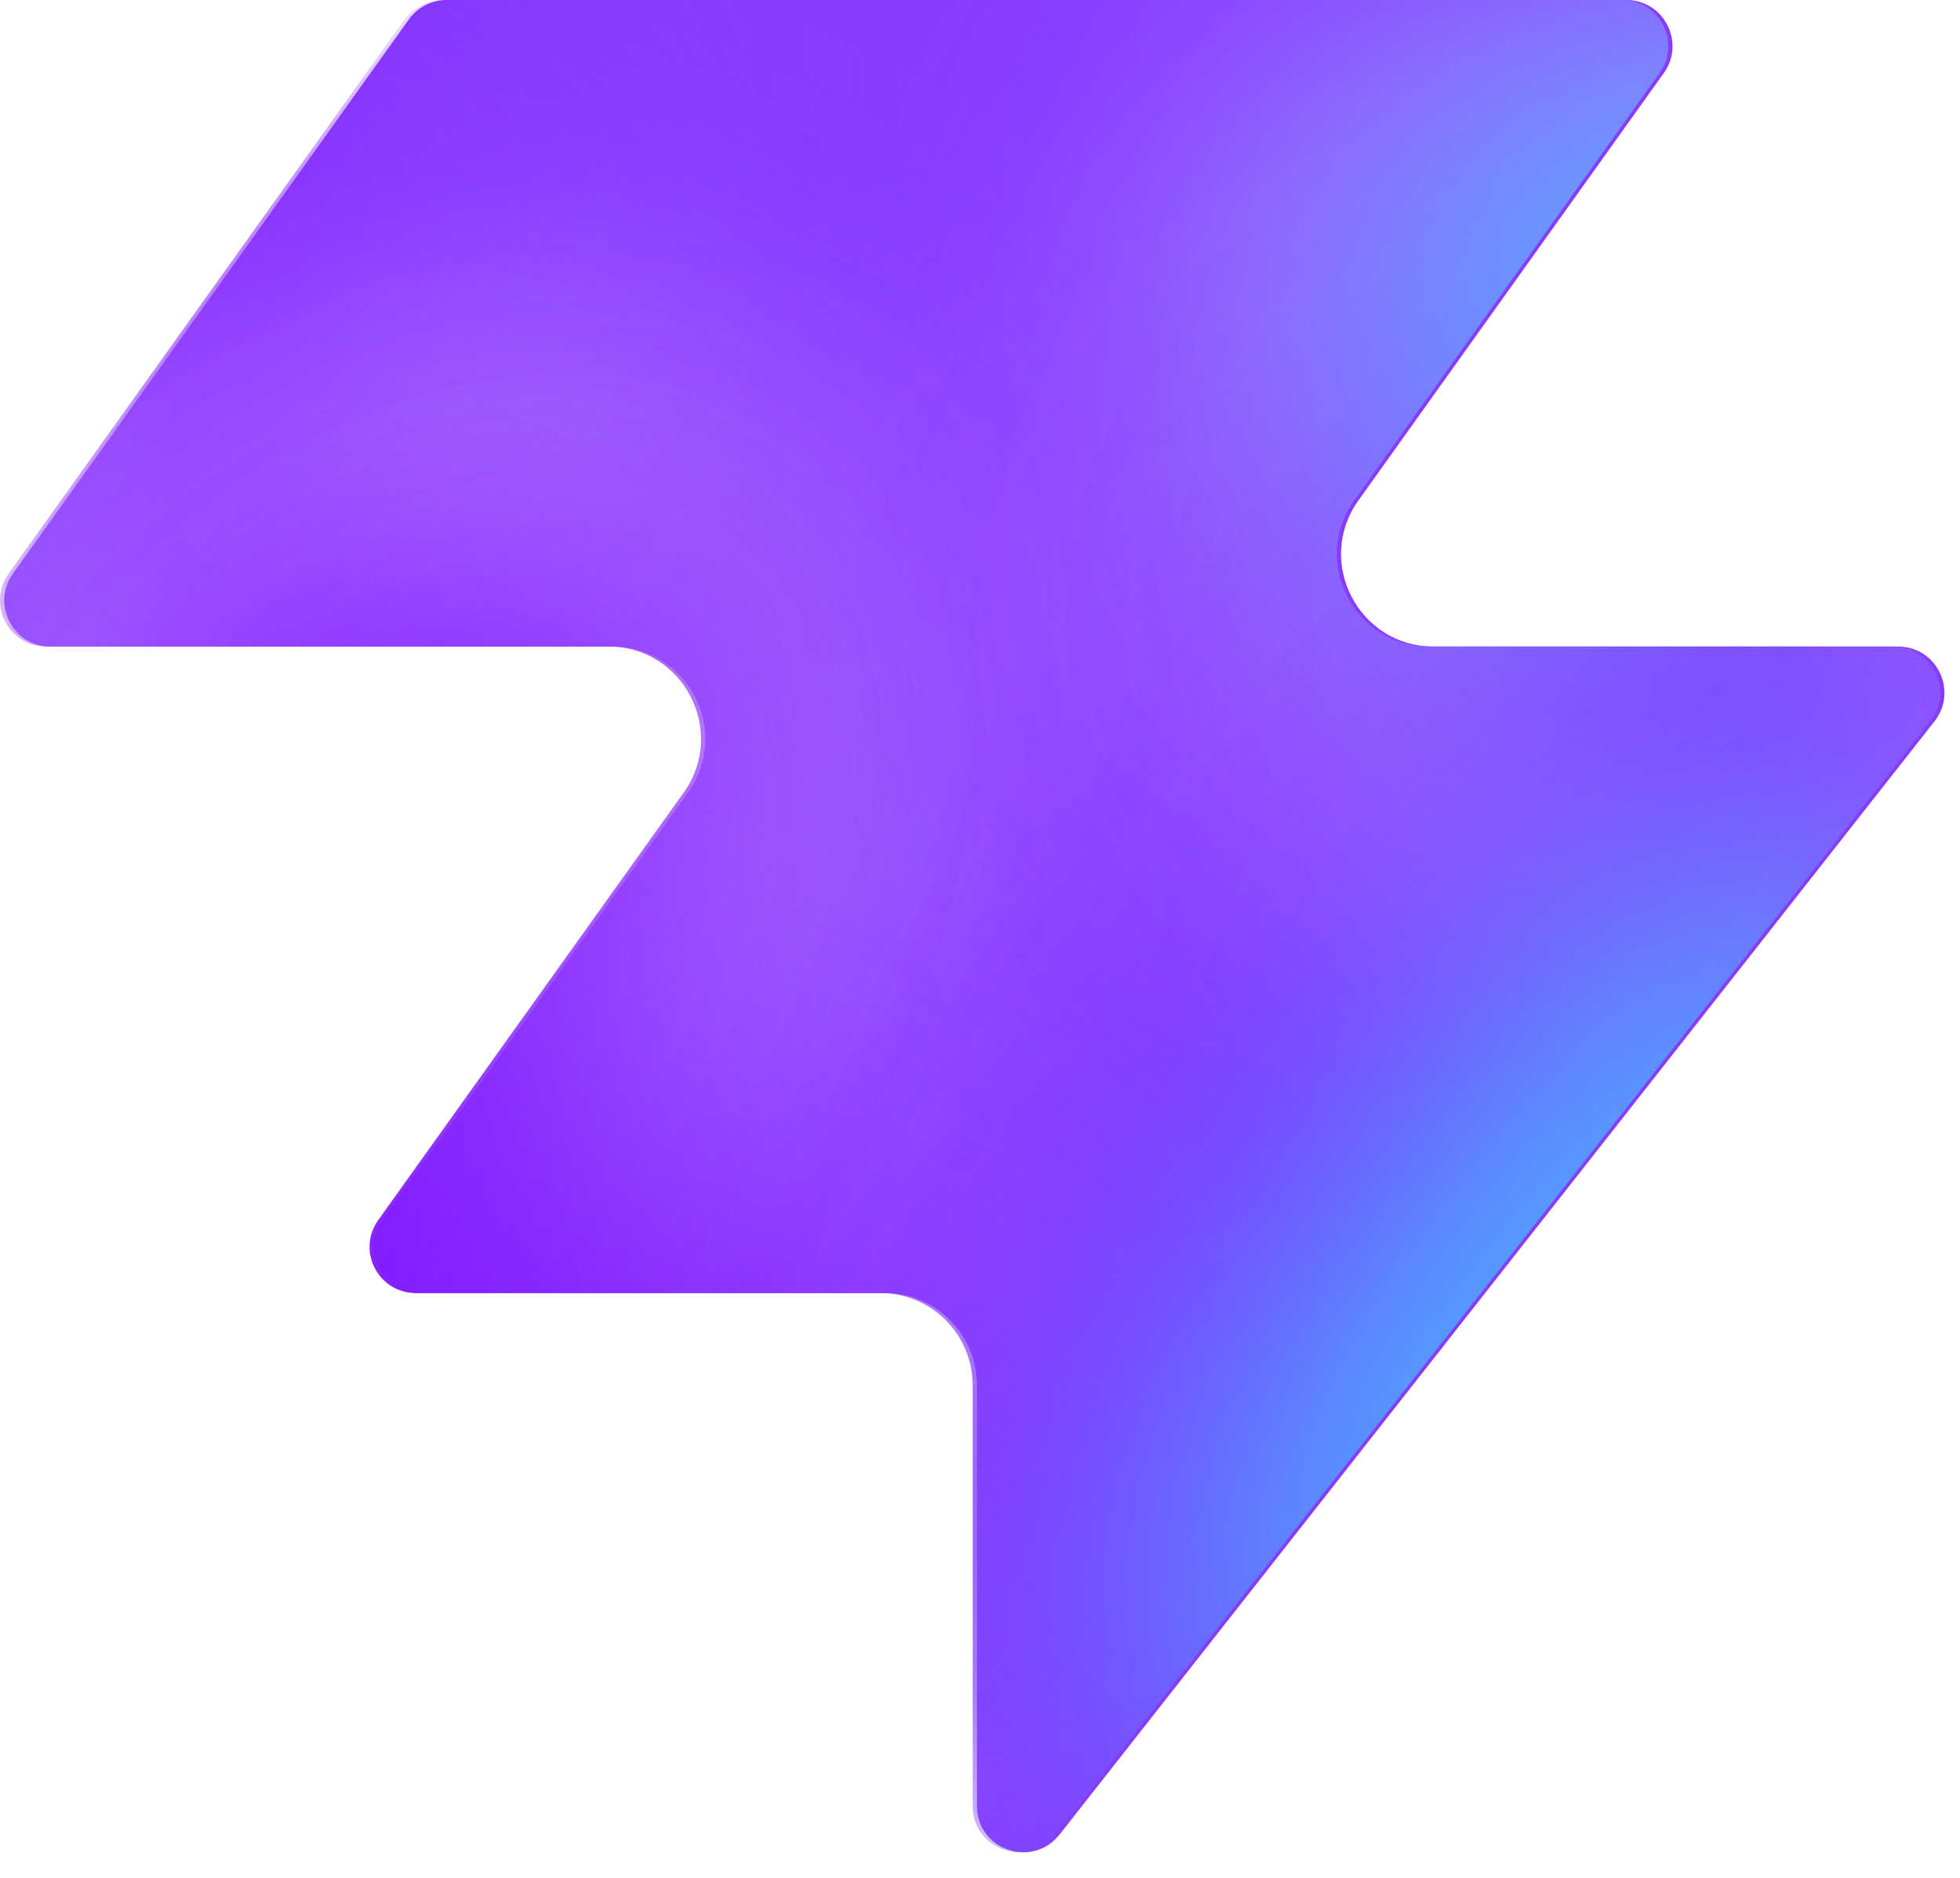
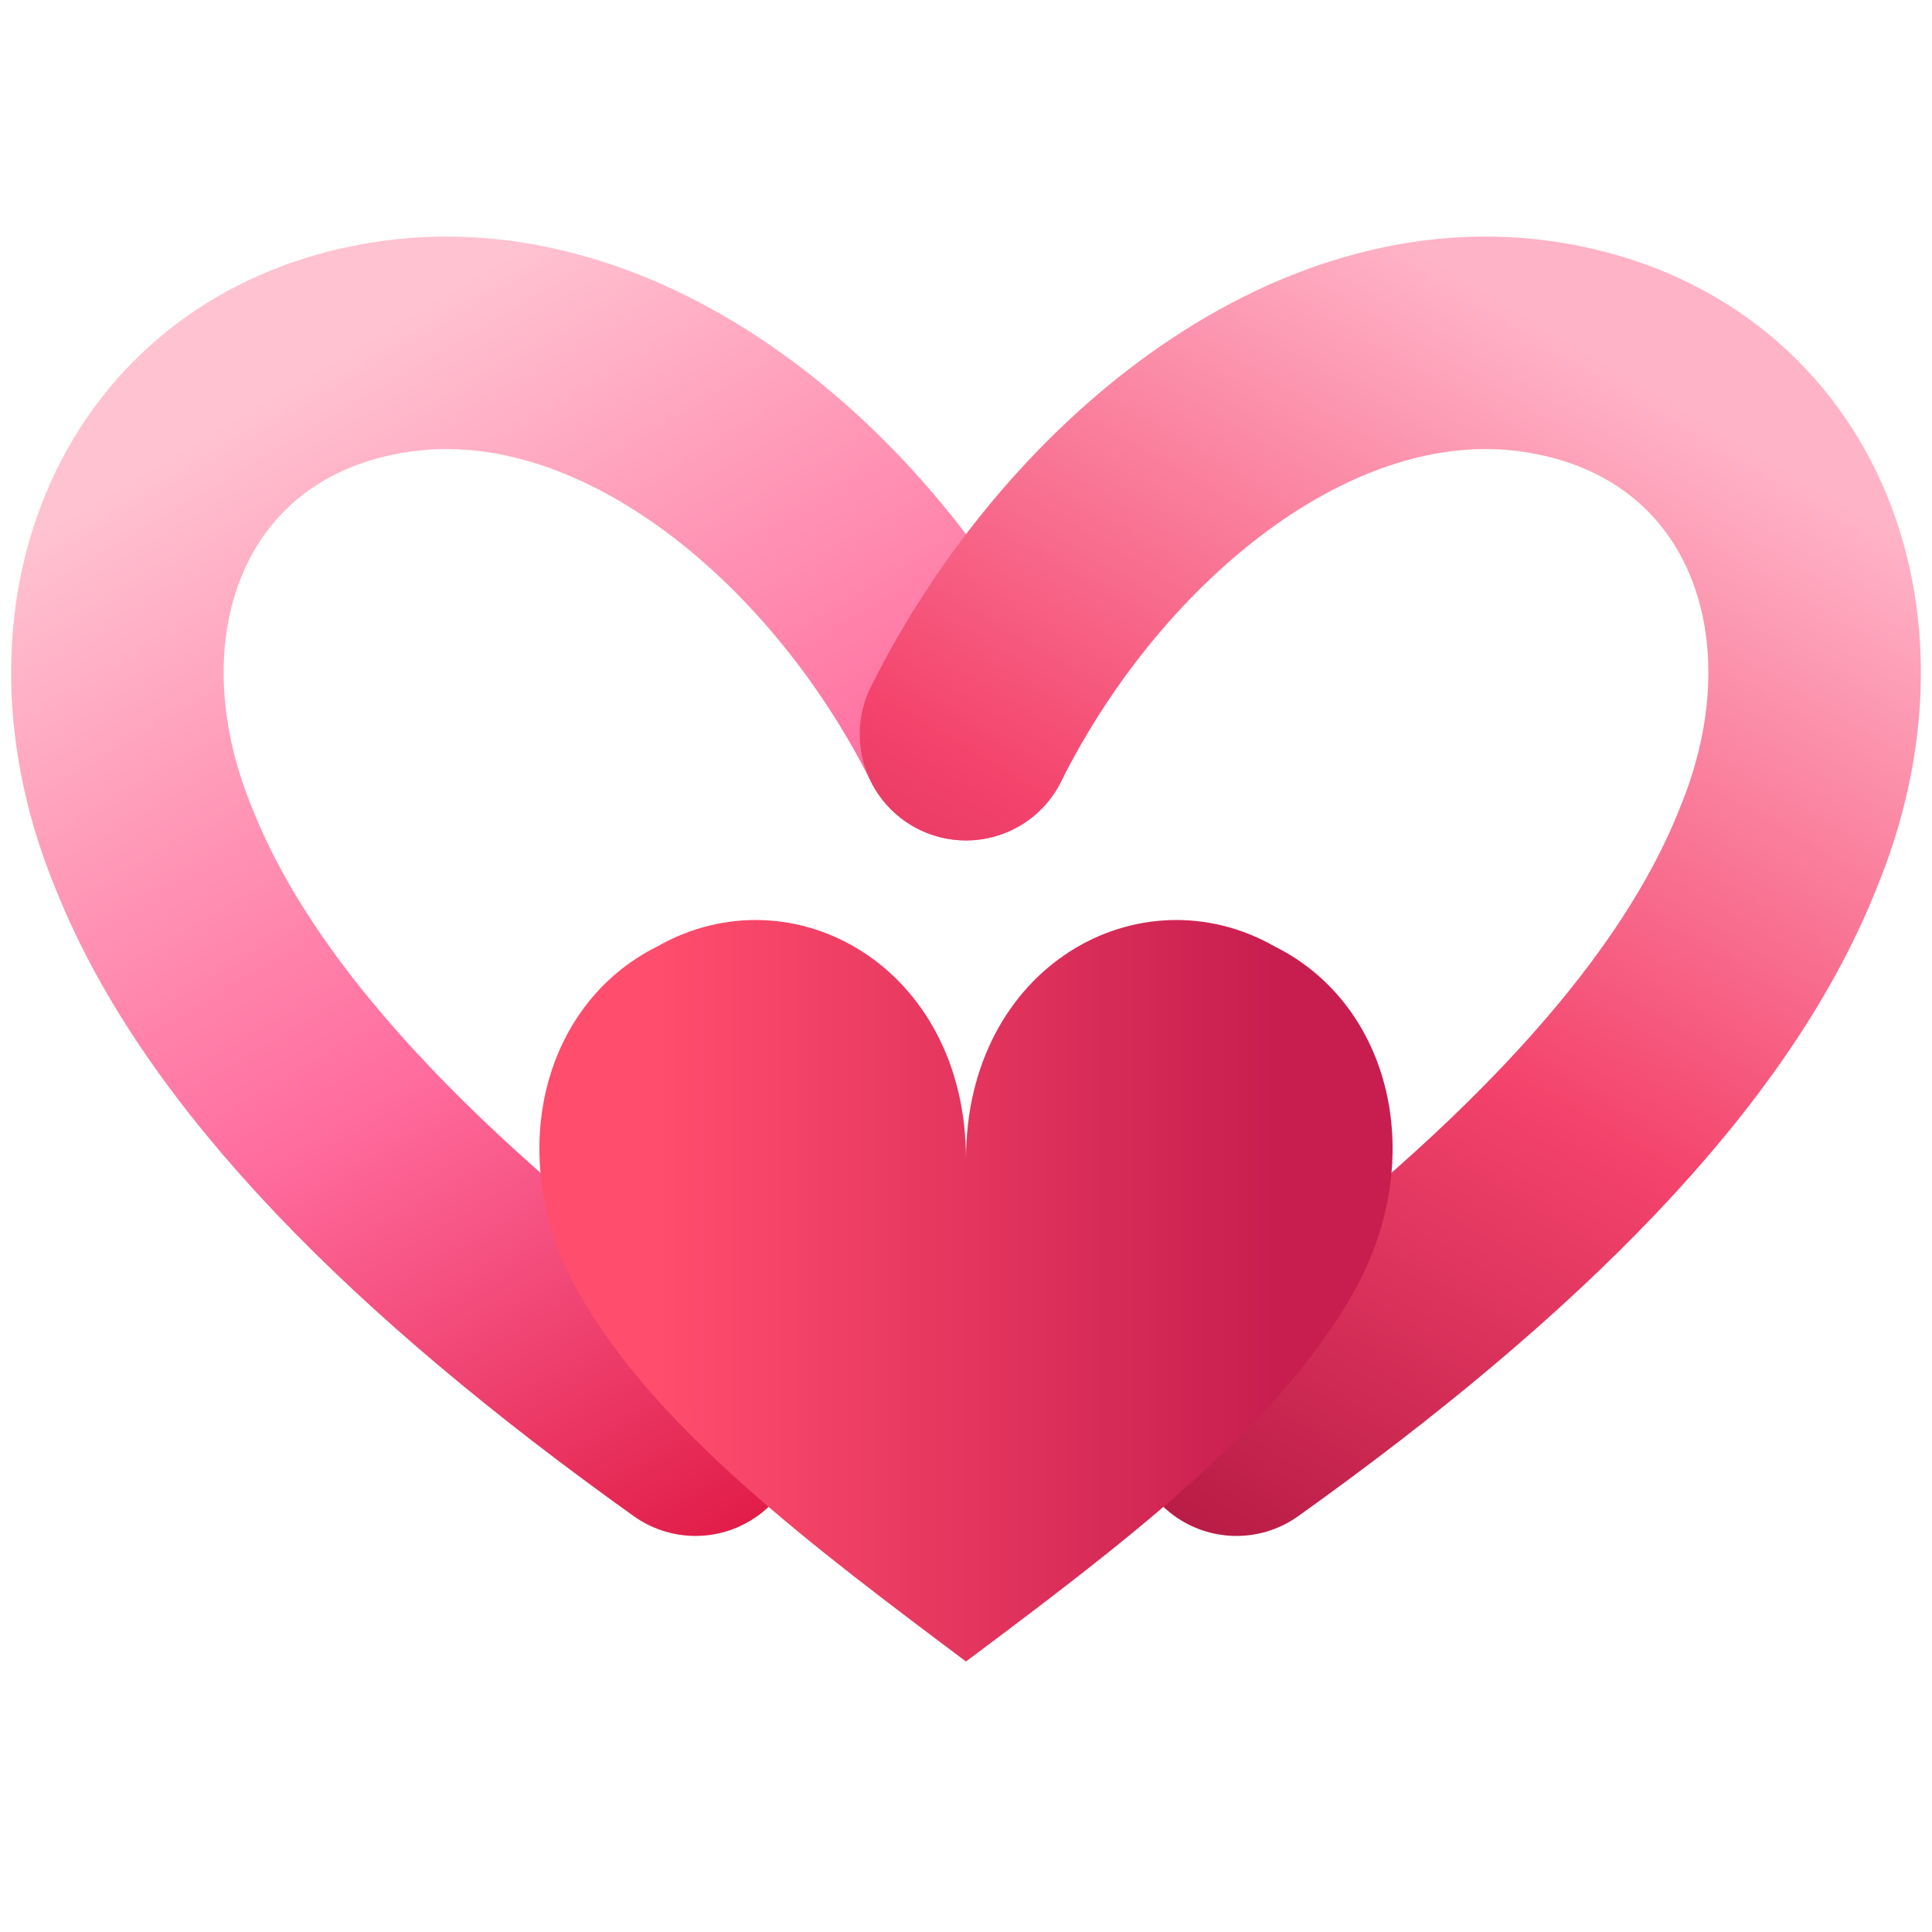
- <svg xmlns="http://www.w3.org/2000/svg" width="48" height="46" fill="none" viewBox="0 0 48 46">
-   <path fill="#863bff" d="M25.946 44.938c-.664.845-2.021.375-2.021-.698V33.937a2.26 2.26 0 0 0-2.262-2.262H10.287c-.92 0-1.456-1.04-.92-1.788l7.48-10.471c1.07-1.497 0-3.578-1.842-3.578H1.237c-.92 0-1.456-1.04-.92-1.788L10.013.474c.214-.297.556-.474.92-.474h28.894c.92 0 1.456 1.04.92 1.788l-7.48 10.471c-1.07 1.498 0 3.579 1.842 3.579h11.377c.943 0 1.473 1.088.89 1.83L25.947 44.94z" style="fill:#863bff;fill:color(display-p3 .525 .23 1);fill-opacity:1" />
-   <mask id="a" width="48" height="46" x="0" y="0" maskUnits="userSpaceOnUse" style="mask-type:alpha">
-     <path fill="#000" d="M25.842 44.938c-.664.844-2.021.375-2.021-.698V33.937a2.26 2.26 0 0 0-2.262-2.262H10.183c-.92 0-1.456-1.04-.92-1.788l7.48-10.471c1.07-1.498 0-3.579-1.842-3.579H1.133c-.92 0-1.456-1.04-.92-1.787L9.91.473c.214-.297.556-.474.92-.474h28.894c.92 0 1.456 1.04.92 1.788l-7.48 10.471c-1.07 1.498 0 3.578 1.842 3.578h11.377c.943 0 1.473 1.088.89 1.832L25.843 44.94z" style="fill:#000;fill-opacity:1" />
-   </mask>
-   <g mask="url(#a)">
-     <g filter="url(#b)">
-       <ellipse cx="5.508" cy="14.704" fill="#ede6ff" rx="5.508" ry="14.704" style="fill:#ede6ff;fill:color(display-p3 .927 .903 1);fill-opacity:1" transform="matrix(.00324 1 1 -.00324 -4.47 31.516)" />
-     </g>
-     <g filter="url(#c)">
-       <ellipse cx="10.399" cy="29.851" fill="#ede6ff" rx="10.399" ry="29.851" style="fill:#ede6ff;fill:color(display-p3 .927 .903 1);fill-opacity:1" transform="matrix(.00324 1 1 -.00324 -39.328 7.883)" />
-     </g>
-     <g filter="url(#d)">
-       <ellipse cx="5.508" cy="30.487" fill="#7e14ff" rx="5.508" ry="30.487" style="fill:#7e14ff;fill:color(display-p3 .492 .077 1);fill-opacity:1" transform="rotate(89.814 -25.913 -14.639)scale(1 -1)" />
-     </g>
-     <g filter="url(#e)">
-       <ellipse cx="5.508" cy="30.599" fill="#7e14ff" rx="5.508" ry="30.599" style="fill:#7e14ff;fill:color(display-p3 .492 .077 1);fill-opacity:1" transform="rotate(89.814 -32.644 -3.334)scale(1 -1)" />
-     </g>
-     <g filter="url(#f)">
-       <ellipse cx="5.508" cy="30.599" fill="#7e14ff" rx="5.508" ry="30.599" style="fill:#7e14ff;fill:color(display-p3 .492 .077 1);fill-opacity:1" transform="matrix(.00324 1 1 -.00324 -34.34 30.47)" />
-     </g>
-     <g filter="url(#g)">
-       <ellipse cx="14.072" cy="22.078" fill="#ede6ff" rx="14.072" ry="22.078" style="fill:#ede6ff;fill:color(display-p3 .927 .903 1);fill-opacity:1" transform="rotate(93.35 24.506 48.493)scale(-1 1)" />
-     </g>
-     <g filter="url(#h)">
-       <ellipse cx="3.47" cy="21.501" fill="#7e14ff" rx="3.47" ry="21.501" style="fill:#7e14ff;fill:color(display-p3 .492 .077 1);fill-opacity:1" transform="rotate(89.009 28.708 47.59)scale(-1 1)" />
-     </g>
-     <g filter="url(#i)">
-       <ellipse cx="3.47" cy="21.501" fill="#7e14ff" rx="3.47" ry="21.501" style="fill:#7e14ff;fill:color(display-p3 .492 .077 1);fill-opacity:1" transform="rotate(89.009 28.708 47.59)scale(-1 1)" />
-     </g>
-     <g filter="url(#j)">
-       <ellipse cx=".387" cy="8.972" fill="#7e14ff" rx="4.407" ry="29.108" style="fill:#7e14ff;fill:color(display-p3 .492 .077 1);fill-opacity:1" transform="rotate(39.51 .387 8.972)" />
-     </g>
-     <g filter="url(#k)">
-       <ellipse cx="47.523" cy="-6.092" fill="#7e14ff" rx="4.407" ry="29.108" style="fill:#7e14ff;fill:color(display-p3 .492 .077 1);fill-opacity:1" transform="rotate(37.892 47.523 -6.092)" />
-     </g>
-     <g filter="url(#l)">
-       <ellipse cx="41.412" cy="6.333" fill="#47bfff" rx="5.971" ry="9.665" style="fill:#47bfff;fill:color(display-p3 .28 .748 1);fill-opacity:1" transform="rotate(37.892 41.412 6.333)" />
-     </g>
-     <g filter="url(#m)">
-       <ellipse cx="-1.879" cy="38.332" fill="#7e14ff" rx="4.407" ry="29.108" style="fill:#7e14ff;fill:color(display-p3 .492 .077 1);fill-opacity:1" transform="rotate(37.892 -1.88 38.332)" />
-     </g>
-     <g filter="url(#n)">
-       <ellipse cx="-1.879" cy="38.332" fill="#7e14ff" rx="4.407" ry="29.108" style="fill:#7e14ff;fill:color(display-p3 .492 .077 1);fill-opacity:1" transform="rotate(37.892 -1.88 38.332)" />
-     </g>
-     <g filter="url(#o)">
-       <ellipse cx="35.651" cy="29.907" fill="#7e14ff" rx="4.407" ry="29.108" style="fill:#7e14ff;fill:color(display-p3 .492 .077 1);fill-opacity:1" transform="rotate(37.892 35.651 29.907)" />
-     </g>
-     <g filter="url(#p)">
-       <ellipse cx="38.418" cy="32.4" fill="#47bfff" rx="5.971" ry="15.297" style="fill:#47bfff;fill:color(display-p3 .28 .748 1);fill-opacity:1" transform="rotate(37.892 38.418 32.4)" />
-     </g>
-   </g>
+ <svg xmlns="http://www.w3.org/2000/svg" viewBox="0 0 100 100" fill="none">
  <defs>
-     <filter id="b" width="60.045" height="41.654" x="-19.77" y="16.149" color-interpolation-filters="sRGB" filterUnits="userSpaceOnUse">
-       <feFlood flood-opacity="0" result="BackgroundImageFix" />
-       <feBlend in="SourceGraphic" in2="BackgroundImageFix" result="shape" />
-       <feGaussianBlur result="effect1_foregroundBlur_2002_17158" stdDeviation="7.659" />
-     </filter>
-     <filter id="c" width="90.34" height="51.437" x="-54.613" y="-7.533" color-interpolation-filters="sRGB" filterUnits="userSpaceOnUse">
-       <feFlood flood-opacity="0" result="BackgroundImageFix" />
-       <feBlend in="SourceGraphic" in2="BackgroundImageFix" result="shape" />
-       <feGaussianBlur result="effect1_foregroundBlur_2002_17158" stdDeviation="7.659" />
-     </filter>
-     <filter id="d" width="79.355" height="29.4" x="-49.64" y="2.03" color-interpolation-filters="sRGB" filterUnits="userSpaceOnUse">
-       <feFlood flood-opacity="0" result="BackgroundImageFix" />
-       <feBlend in="SourceGraphic" in2="BackgroundImageFix" result="shape" />
-       <feGaussianBlur result="effect1_foregroundBlur_2002_17158" stdDeviation="4.596" />
-     </filter>
-     <filter id="e" width="79.579" height="29.4" x="-45.045" y="20.029" color-interpolation-filters="sRGB" filterUnits="userSpaceOnUse">
-       <feFlood flood-opacity="0" result="BackgroundImageFix" />
-       <feBlend in="SourceGraphic" in2="BackgroundImageFix" result="shape" />
-       <feGaussianBlur result="effect1_foregroundBlur_2002_17158" stdDeviation="4.596" />
-     </filter>
-     <filter id="f" width="79.579" height="29.4" x="-43.513" y="21.178" color-interpolation-filters="sRGB" filterUnits="userSpaceOnUse">
-       <feFlood flood-opacity="0" result="BackgroundImageFix" />
-       <feBlend in="SourceGraphic" in2="BackgroundImageFix" result="shape" />
-       <feGaussianBlur result="effect1_foregroundBlur_2002_17158" stdDeviation="4.596" />
-     </filter>
-     <filter id="g" width="74.749" height="58.852" x="15.756" y="-17.901" color-interpolation-filters="sRGB" filterUnits="userSpaceOnUse">
-       <feFlood flood-opacity="0" result="BackgroundImageFix" />
-       <feBlend in="SourceGraphic" in2="BackgroundImageFix" result="shape" />
-       <feGaussianBlur result="effect1_foregroundBlur_2002_17158" stdDeviation="7.659" />
-     </filter>
-     <filter id="h" width="61.377" height="25.362" x="23.548" y="2.284" color-interpolation-filters="sRGB" filterUnits="userSpaceOnUse">
-       <feFlood flood-opacity="0" result="BackgroundImageFix" />
-       <feBlend in="SourceGraphic" in2="BackgroundImageFix" result="shape" />
-       <feGaussianBlur result="effect1_foregroundBlur_2002_17158" stdDeviation="4.596" />
-     </filter>
-     <filter id="i" width="61.377" height="25.362" x="23.548" y="2.284" color-interpolation-filters="sRGB" filterUnits="userSpaceOnUse">
-       <feFlood flood-opacity="0" result="BackgroundImageFix" />
-       <feBlend in="SourceGraphic" in2="BackgroundImageFix" result="shape" />
-       <feGaussianBlur result="effect1_foregroundBlur_2002_17158" stdDeviation="4.596" />
-     </filter>
-     <filter id="j" width="56.045" height="63.649" x="-27.636" y="-22.853" color-interpolation-filters="sRGB" filterUnits="userSpaceOnUse">
-       <feFlood flood-opacity="0" result="BackgroundImageFix" />
-       <feBlend in="SourceGraphic" in2="BackgroundImageFix" result="shape" />
-       <feGaussianBlur result="effect1_foregroundBlur_2002_17158" stdDeviation="4.596" />
-     </filter>
-     <filter id="k" width="54.814" height="64.646" x="20.116" y="-38.415" color-interpolation-filters="sRGB" filterUnits="userSpaceOnUse">
-       <feFlood flood-opacity="0" result="BackgroundImageFix" />
-       <feBlend in="SourceGraphic" in2="BackgroundImageFix" result="shape" />
-       <feGaussianBlur result="effect1_foregroundBlur_2002_17158" stdDeviation="4.596" />
-     </filter>
-     <filter id="l" width="33.541" height="35.313" x="24.641" y="-11.323" color-interpolation-filters="sRGB" filterUnits="userSpaceOnUse">
-       <feFlood flood-opacity="0" result="BackgroundImageFix" />
-       <feBlend in="SourceGraphic" in2="BackgroundImageFix" result="shape" />
-       <feGaussianBlur result="effect1_foregroundBlur_2002_17158" stdDeviation="4.596" />
-     </filter>
-     <filter id="m" width="54.814" height="64.646" x="-29.286" y="6.009" color-interpolation-filters="sRGB" filterUnits="userSpaceOnUse">
-       <feFlood flood-opacity="0" result="BackgroundImageFix" />
-       <feBlend in="SourceGraphic" in2="BackgroundImageFix" result="shape" />
-       <feGaussianBlur result="effect1_foregroundBlur_2002_17158" stdDeviation="4.596" />
-     </filter>
-     <filter id="n" width="54.814" height="64.646" x="-29.286" y="6.009" color-interpolation-filters="sRGB" filterUnits="userSpaceOnUse">
-       <feFlood flood-opacity="0" result="BackgroundImageFix" />
-       <feBlend in="SourceGraphic" in2="BackgroundImageFix" result="shape" />
-       <feGaussianBlur result="effect1_foregroundBlur_2002_17158" stdDeviation="4.596" />
-     </filter>
-     <filter id="o" width="54.814" height="64.646" x="8.244" y="-2.416" color-interpolation-filters="sRGB" filterUnits="userSpaceOnUse">
-       <feFlood flood-opacity="0" result="BackgroundImageFix" />
-       <feBlend in="SourceGraphic" in2="BackgroundImageFix" result="shape" />
-       <feGaussianBlur result="effect1_foregroundBlur_2002_17158" stdDeviation="4.596" />
-     </filter>
-     <filter id="p" width="39.409" height="43.623" x="18.713" y="10.588" color-interpolation-filters="sRGB" filterUnits="userSpaceOnUse">
-       <feFlood flood-opacity="0" result="BackgroundImageFix" />
-       <feBlend in="SourceGraphic" in2="BackgroundImageFix" result="shape" />
-       <feGaussianBlur result="effect1_foregroundBlur_2002_17158" stdDeviation="4.596" />
-     </filter>
+     <linearGradient id="outerLeft" x1="8" y1="24" x2="40" y2="78" gradientUnits="userSpaceOnUse">
+       <stop offset="0" stop-color="#ffc2d1" />
+       <stop offset="0.55" stop-color="#ff6b9d" />
+       <stop offset="1" stop-color="#e11d48" />
+     </linearGradient>
+     <linearGradient id="outerRight" x1="92" y1="24" x2="60" y2="78" gradientUnits="userSpaceOnUse">
+       <stop offset="0" stop-color="#ffb3c7" />
+       <stop offset="0.55" stop-color="#f4436c" />
+       <stop offset="1" stop-color="#b91c46" />
+     </linearGradient>
+     <linearGradient id="inner" x1="34" y1="54" x2="66" y2="54" gradientUnits="userSpaceOnUse">
+       <stop offset="0" stop-color="#ff4d6d" />
+       <stop offset="1" stop-color="#c81e4f" />
+     </linearGradient>
  </defs>
+   <path d="M50 38        C44 26 32 16 20 18        C8 20 3 32 8 44        C12 54 22 64 36 74" stroke="url(#outerLeft)" stroke-width="11" stroke-linecap="round" stroke-linejoin="round" />
+   <path d="M50 38        C56 26 68 16 80 18        C92 20 97 32 92 44        C88 54 78 64 64 74" stroke="url(#outerRight)" stroke-width="11" stroke-linecap="round" stroke-linejoin="round" />
+   <path d="M50 60        C50 50 41 45 34 49        C28 52 26 60 30 67        C34 74 42 80 50 86        C58 80 66 74 70 67        C74 60 72 52 66 49        C59 45 50 50 50 60 Z" fill="url(#inner)" />
</svg>
